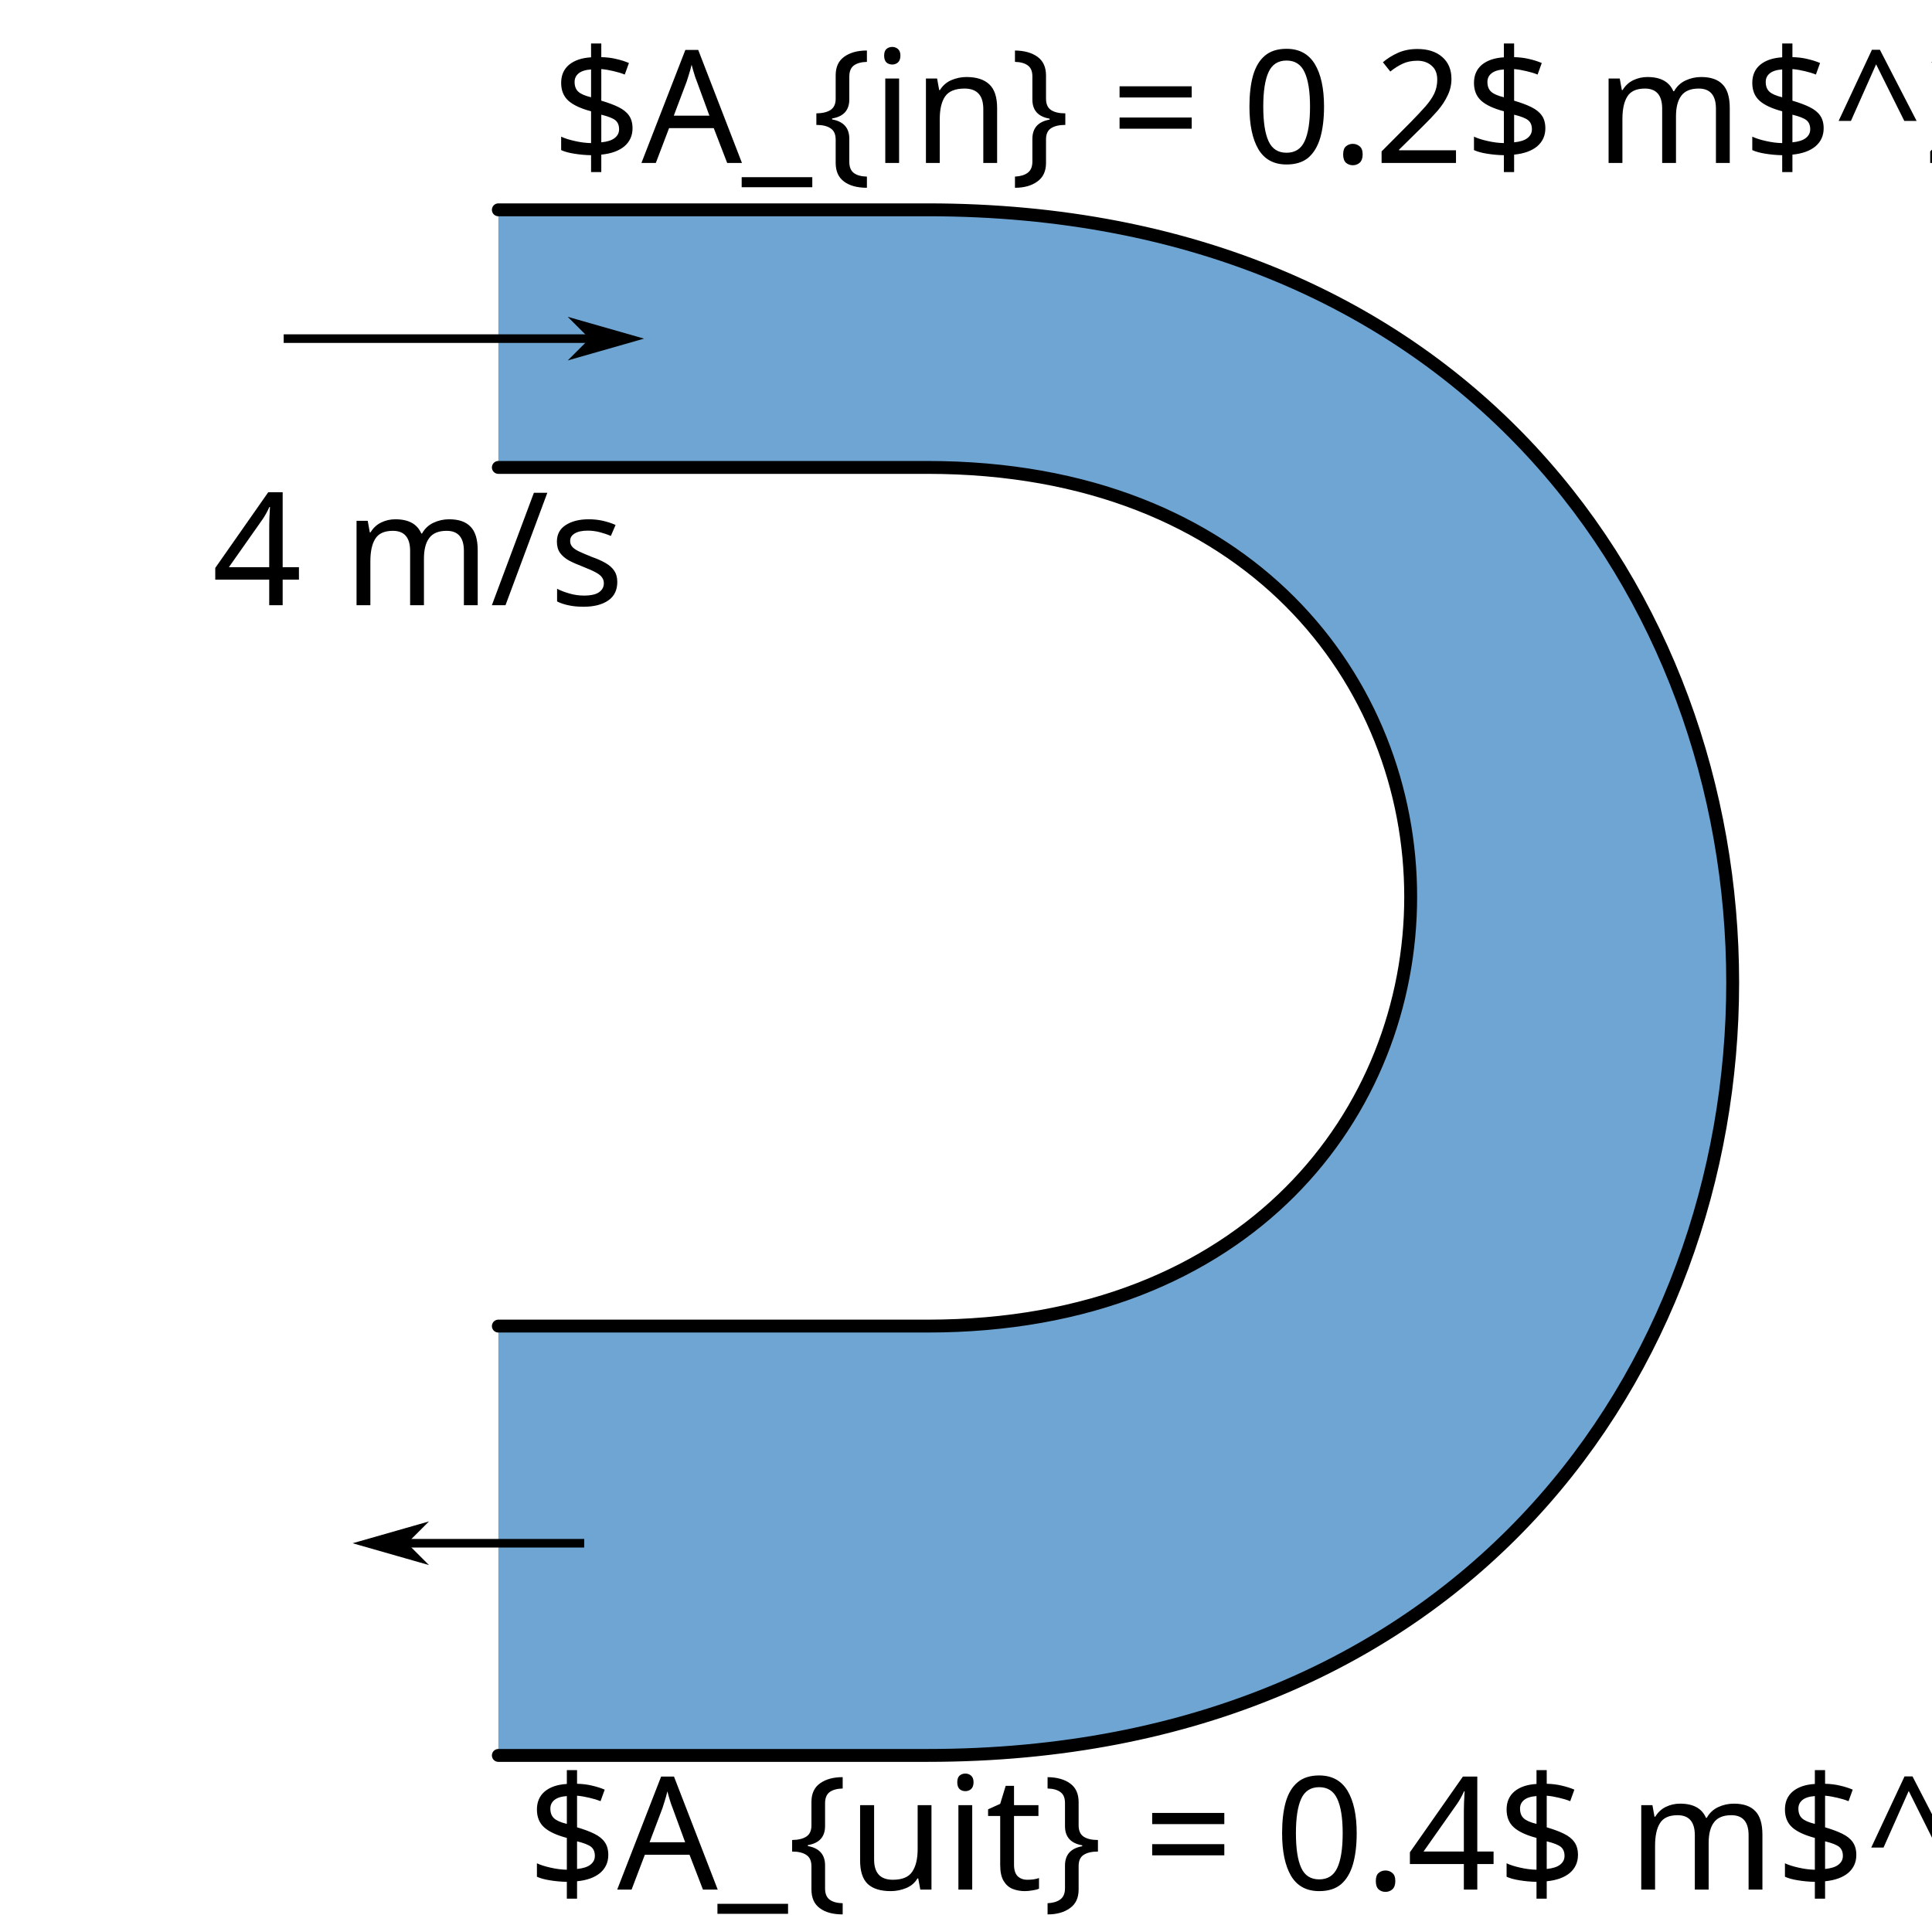
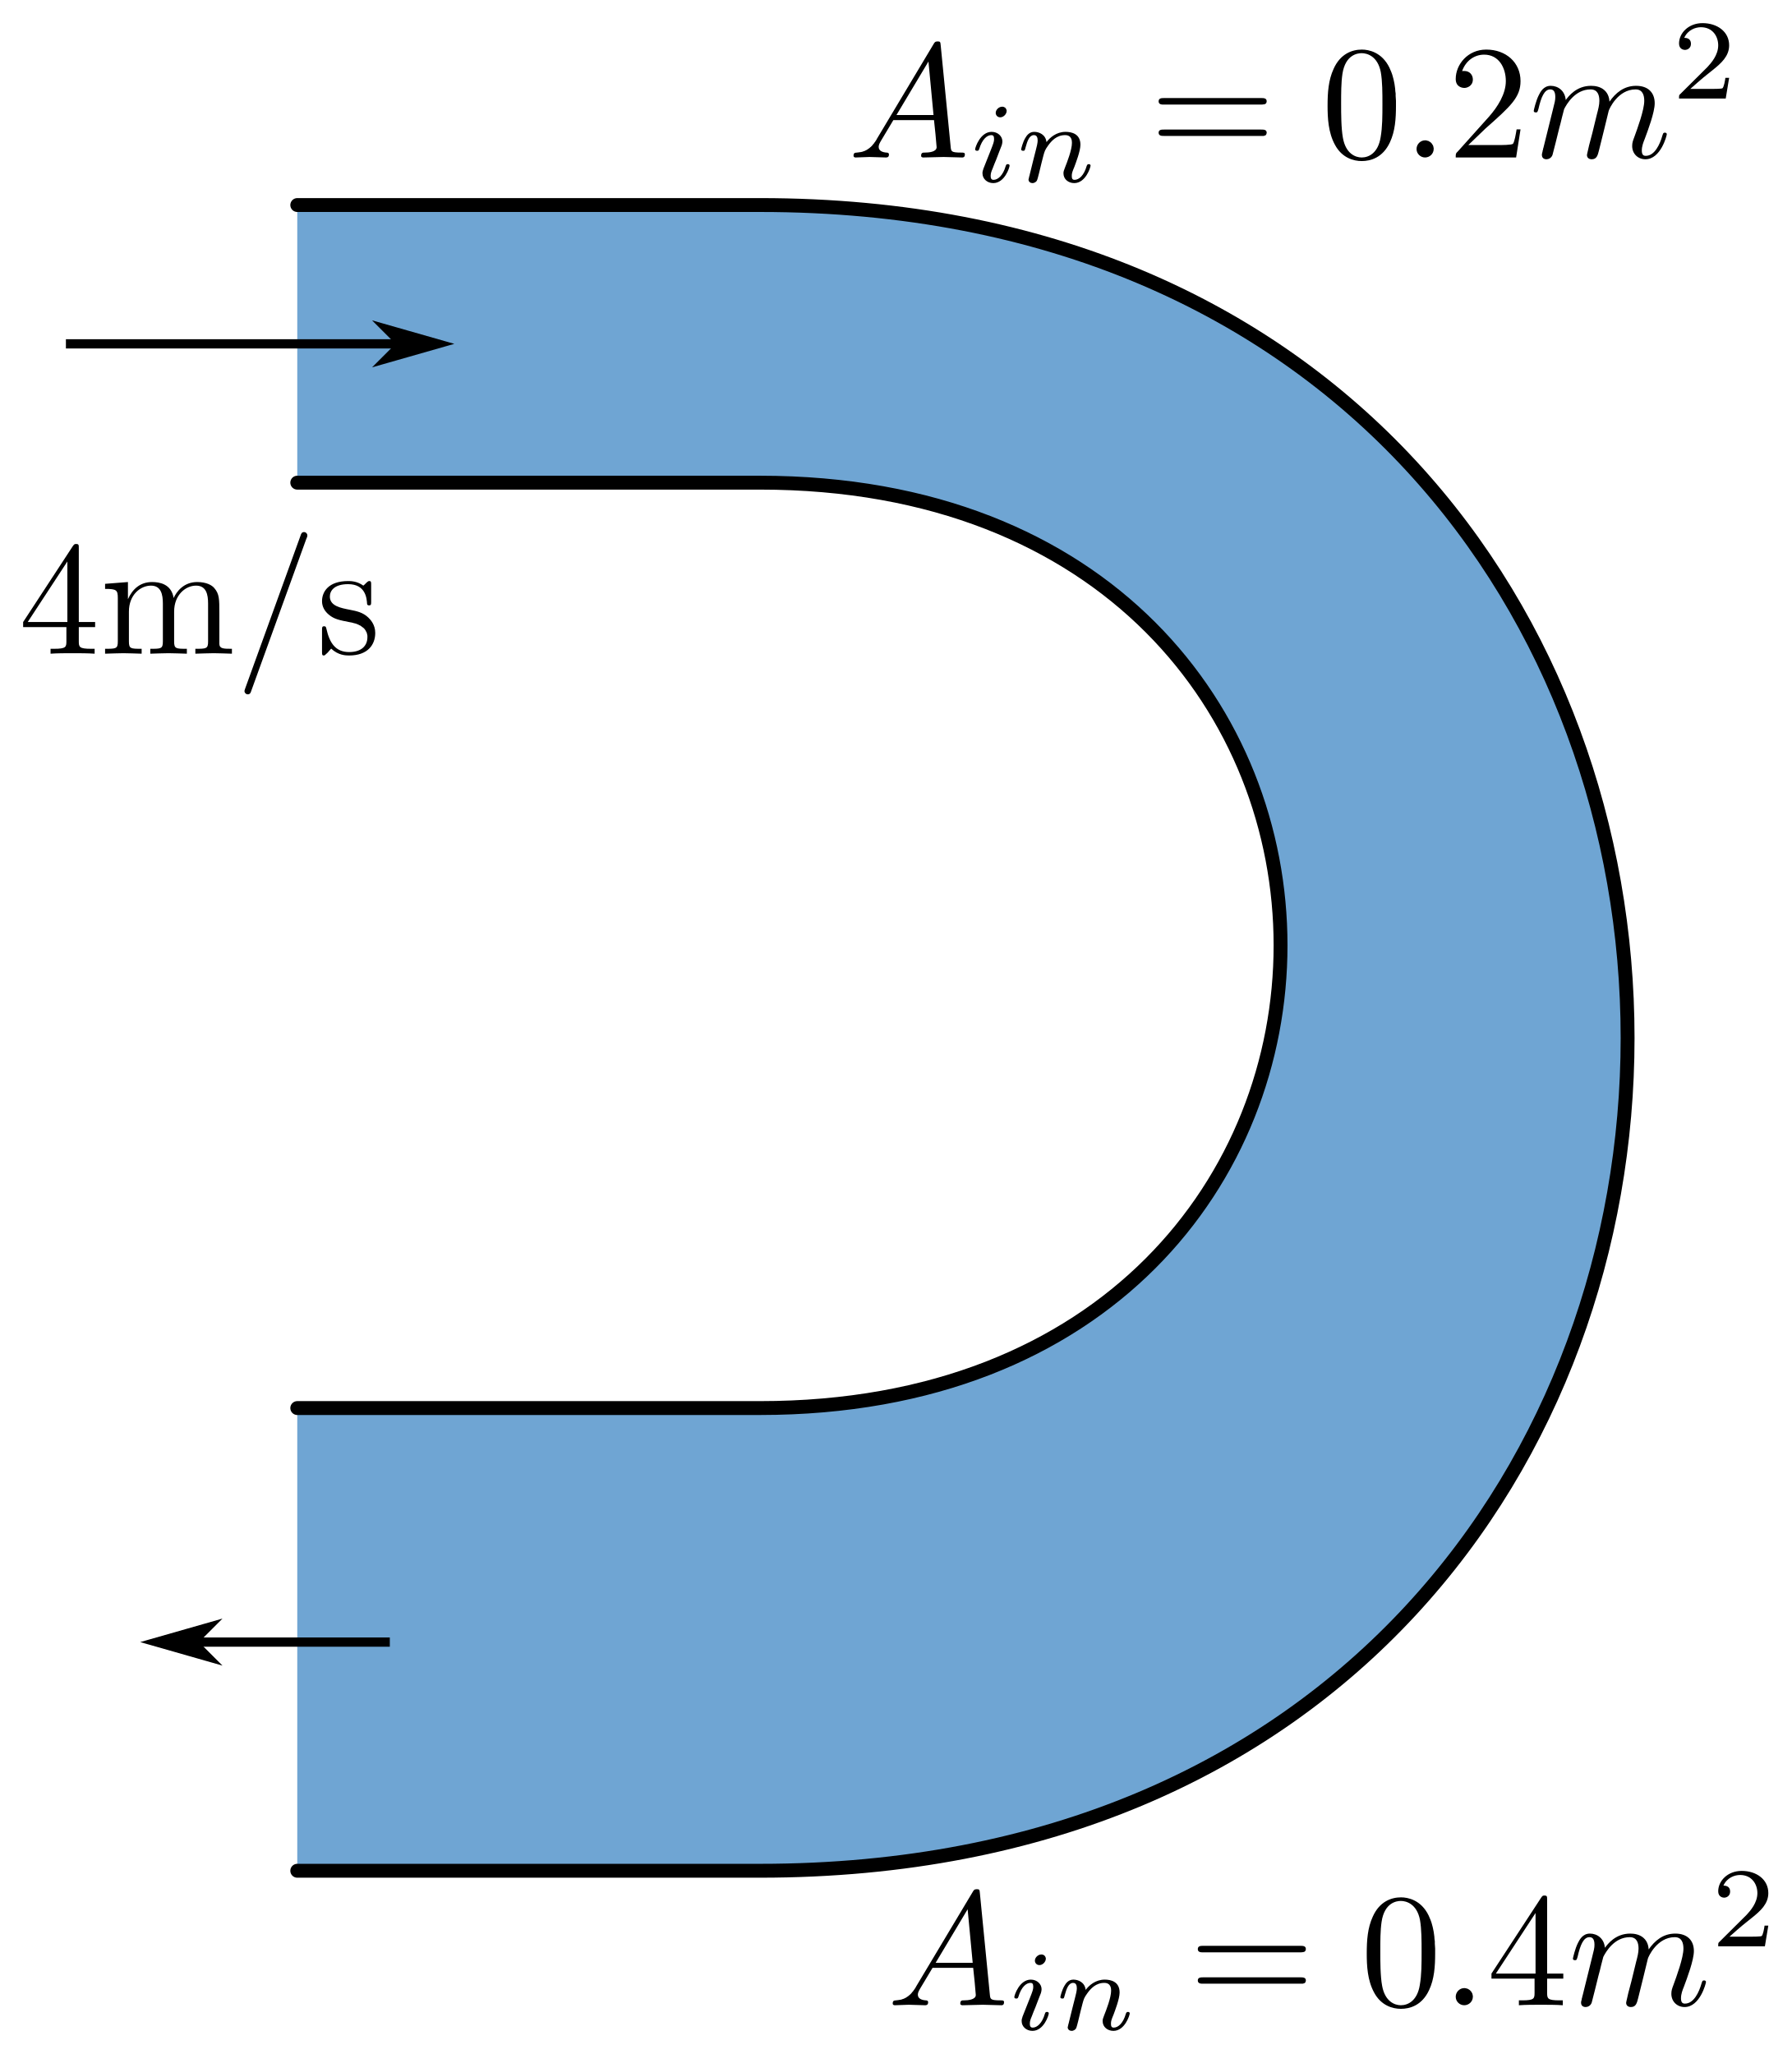
- <svg xmlns="http://www.w3.org/2000/svg" xmlns:xlink="http://www.w3.org/1999/xlink" version="1.1" id="svg3041" height="159.449" width="159.449">
+ <svg xmlns="http://www.w3.org/2000/svg" xmlns:ns2="http://www.iki.fi/pav/software/textext/" xmlns:xlink="http://www.w3.org/1999/xlink" version="1.1" id="svg3041" height="157.293" width="137.181">
  <defs id="defs3043">
-     <marker orient="auto" refY="0" refX="0" id="Arrow1Mend" style="overflow:visible">
-       <path id="path3779" d="M 0,0 5,-5 -12.5,0 5,5 0,0 z" style="fill-rule:evenodd;stroke:#000000;stroke-width:1pt;marker-start:none" transform="matrix(-0.4,0,0,-0.4,-4,0)" />
+     <marker style="overflow:visible" id="Arrow1Mend" refX="0" refY="0" orient="auto">
+       <path transform="matrix(-0.4,0,0,-0.4,-4,0)" style="fill-rule:evenodd;stroke:#000000;stroke-width:1pt;marker-start:none" d="M 0,0 5,-5 -12.5,0 5,5 0,0 z" id="path3779" />
    </marker>
-     <marker orient="auto" refY="0" refX="0" id="Arrow1Mstart" style="overflow:visible">
-       <path id="path3776" d="M 0,0 5,-5 -12.5,0 5,5 0,0 z" style="fill-rule:evenodd;stroke:#000000;stroke-width:1pt;marker-start:none" transform="matrix(0.4,0,0,0.4,4,0)" />
+     <marker style="overflow:visible" id="Arrow1Mstart" refX="0" refY="0" orient="auto">
+       <path transform="matrix(0.4,0,0,0.4,4,0)" style="fill-rule:evenodd;stroke:#000000;stroke-width:1pt;marker-start:none" d="M 0,0 5,-5 -12.5,0 5,5 0,0 z" id="path3776" />
    </marker>
    <linearGradient id="linearGradient7587">
-       <stop id="stop7595" offset="0" style="stop-color:#6da5d4;stop-opacity:1;" />
-       <stop style="stop-color:#cae7f9;stop-opacity:1;" offset="1" id="stop7591" />
+       <stop style="stop-color:#6da5d4;stop-opacity:1;" offset="0" id="stop7595" />
+       <stop id="stop7591" offset="1" style="stop-color:#cae7f9;stop-opacity:1;" />
    </linearGradient>
-     <linearGradient xlink:href="#linearGradient7587" id="linearGradient7599" gradientUnits="userSpaceOnUse" spreadMethod="pad" x1="134.139" y1="422.835" x2="134.139" y2="318.898" gradientTransform="matrix(0.875,0,0,1.874994,148.376,383.565)" />
-     <linearGradient xlink:href="#linearGradient7587" id="linearGradient8515" gradientUnits="userSpaceOnUse" gradientTransform="matrix(1.125,0,0,2.608695,-24.36023,128.7917)" spreadMethod="pad" x1="124.016" y1="347.244" x2="124.016" y2="265.748" />
-     <marker orient="auto" refY="0" refX="0" id="Arrow1Mstart-1" style="overflow:visible">
-       <path id="path3776-7" d="M 0,0 5,-5 -12.5,0 5,5 0,0 z" style="fill-rule:evenodd;stroke:#000000;stroke-width:1pt;marker-start:none" transform="matrix(0.4,0,0,0.4,4,0)" />
+     <linearGradient gradientTransform="matrix(0.875,0,0,1.874994,148.376,383.565)" y2="318.898" x2="134.139" y1="422.835" x1="134.139" spreadMethod="pad" gradientUnits="userSpaceOnUse" id="linearGradient7599" xlink:href="#linearGradient7587" />
+     <linearGradient y2="265.748" x2="124.016" y1="347.244" x1="124.016" spreadMethod="pad" gradientTransform="matrix(1.125,0,0,2.608695,-24.36023,128.7917)" gradientUnits="userSpaceOnUse" id="linearGradient8515" xlink:href="#linearGradient7587" />
+     <marker style="overflow:visible" id="Arrow1Mstart-1" refX="0" refY="0" orient="auto">
+       <path transform="matrix(0.4,0,0,0.4,4,0)" style="fill-rule:evenodd;stroke:#000000;stroke-width:1pt;marker-start:none" d="M 0,0 5,-5 -12.5,0 5,5 0,0 z" id="path3776-7" />
    </marker>
-     <linearGradient xlink:href="#linearGradient7587" id="linearGradient5567" gradientUnits="userSpaceOnUse" gradientTransform="matrix(1.125,0,0,1.086957,-47.56976,368.7976)" spreadMethod="pad" x1="124.016" y1="347.244" x2="124.016" y2="265.748" />
-     <linearGradient xlink:href="#linearGradient7587" id="linearGradient5575" x1="251.345" y1="947.731" x2="252.054" y2="947.731" gradientUnits="userSpaceOnUse" gradientTransform="translate(-23.33452,-215.6676)" />
-     <linearGradient xlink:href="#linearGradient7587" id="linearGradient5583" x1="248.363" y1="1029.371" x2="248.2" y2="926.371" gradientUnits="userSpaceOnUse" gradientTransform="translate(-23.33452,-215.6676)" />
-     <linearGradient xlink:href="#linearGradient7587" id="linearGradient5591" x1="318.979" y1="1025.763" x2="319.316" y2="909.013" gradientUnits="userSpaceOnUse" gradientTransform="translate(143.5427,-194.4544)" />
-     <marker style="overflow:visible" id="Arrow1Lend" refX="0" refY="0" orient="auto">
-       <path transform="matrix(-0.8,0,0,-0.8,-10,0)" style="fill-rule:evenodd;stroke:#000000;stroke-width:1pt;marker-start:none" d="M 0,0 5,-5 -12.5,0 5,5 0,0 z" id="path3773" />
+     <linearGradient y2="265.748" x2="124.016" y1="347.244" x1="124.016" spreadMethod="pad" gradientTransform="matrix(1.125,0,0,1.086957,-47.56976,368.7976)" gradientUnits="userSpaceOnUse" id="linearGradient5567" xlink:href="#linearGradient7587" />
+     <linearGradient gradientTransform="translate(-23.33452,-215.6676)" gradientUnits="userSpaceOnUse" y2="947.731" x2="252.054" y1="947.731" x1="251.345" id="linearGradient5575" xlink:href="#linearGradient7587" />
+     <linearGradient gradientTransform="translate(-23.33452,-215.6676)" gradientUnits="userSpaceOnUse" y2="926.371" x2="248.2" y1="1029.371" x1="248.363" id="linearGradient5583" xlink:href="#linearGradient7587" />
+     <linearGradient gradientTransform="translate(143.5427,-194.4544)" gradientUnits="userSpaceOnUse" y2="909.013" x2="319.316" y1="1025.763" x1="318.979" id="linearGradient5591" xlink:href="#linearGradient7587" />
+     <marker orient="auto" refY="0" refX="0" id="Arrow1Lend" style="overflow:visible">
+       <path id="path3773" d="M 0,0 5,-5 -12.5,0 5,5 0,0 z" style="fill-rule:evenodd;stroke:#000000;stroke-width:1pt;marker-start:none" transform="matrix(-0.8,0,0,-0.8,-10,0)" />
    </marker>
  </defs>
-   <g id="layer1" transform="translate(0,-892.9133)">
-     <path style="fill:#6fa5d3;fill-opacity:1;stroke:none" d="m 41.129,910.23 c 0,0 17.717,0 35.433,0 88.583,0 88.583,127.559 4e-6,127.559 -17.717,0 -35.433,0 -35.433,0 l 0,-35.433 c 0,0 17.717,0 35.433,0 53.15,0 53.15,-70.866 0,-70.866 -17.717,0 -35.433,0 -35.433,0 z" id="path5597" />
-     <path id="path6349" d="m 51.759,920.86 -28.346,0" style="fill:none;stroke:#000000;stroke-width:0.709;stroke-linecap:butt;stroke-linejoin:miter;stroke-miterlimit:4;stroke-opacity:1;stroke-dasharray:none;marker-start:url(#Arrow1Mstart);marker-end:none" />
-     <path id="path3036" d="m 41.129,910.23 c 0,0 17.717,0 35.433,0 88.583,0 88.583,127.559 4e-6,127.559 -17.717,0 -35.433,0 -35.433,0 m 0,-35.433 c 0,0 17.717,0 35.433,0 53.15,0 53.15,-70.866 0,-70.866 -17.717,0 -35.433,0 -35.433,0" style="fill:none;stroke:#000000;stroke-width:1.063;stroke-linecap:round;stroke-miterlimit:4;stroke-dasharray:none" />
-     <path style="fill:none;stroke:#000000;stroke-width:0.709;stroke-linecap:butt;stroke-linejoin:miter;stroke-miterlimit:4;stroke-opacity:1;stroke-dasharray:none;marker-start:url(#Arrow1Mstart);marker-end:none" d="m 30.499,1020.278 17.717,0" id="path3830" />
-     <text xml:space="preserve" style="font-size:13px;font-style:normal;font-variant:normal;font-weight:normal;font-stretch:normal;line-height:125%;letter-spacing:0px;word-spacing:0px;fill:#000000;fill-opacity:1;stroke:none;font-family:J;-inkscape-font-specification:J" x="45.5" y="906.362" id="text3035">
-       <tspan id="tspan3037" x="45.5" y="906.362">$A_{in} = 0.2$ m$^2$</tspan>
-     </text>
-     <text id="text3039" y="1048.862" x="43.5" style="font-size:13px;font-style:normal;font-variant:normal;font-weight:normal;font-stretch:normal;line-height:125%;letter-spacing:0px;word-spacing:0px;fill:#000000;fill-opacity:1;stroke:none;font-family:J;-inkscape-font-specification:J" xml:space="preserve">
-       <tspan y="1048.862" x="43.5" id="tspan3041">$A_{uit} = 0.4$ m$^2$</tspan>
-     </text>
-     <text xml:space="preserve" style="font-size:13px;font-style:normal;font-variant:normal;font-weight:normal;font-stretch:normal;line-height:125%;letter-spacing:0px;word-spacing:0px;fill:#000000;fill-opacity:1;stroke:none;font-family:J;-inkscape-font-specification:J" x="17.5" y="942.862" id="text3043">
-       <tspan id="tspan3045" x="17.5" y="942.862">4 m/s</tspan>
-     </text>
+   <g transform="translate(-18.36585,-894.5284)" id="layer1">
+     <path id="path5597" d="m 41.129,910.23 c 0,0 17.717,0 35.433,0 88.583,0 88.583,127.559 4e-6,127.559 -17.717,0 -35.433,0 -35.433,0 l 0,-35.433 c 0,0 17.717,0 35.433,0 53.15,0 53.15,-70.866 0,-70.866 -17.717,0 -35.433,0 -35.433,0 z" style="fill:#6fa5d3;fill-opacity:1;stroke:none" />
+     <path style="fill:none;stroke:#000000;stroke-width:0.709;stroke-linecap:butt;stroke-linejoin:miter;stroke-miterlimit:4;stroke-opacity:1;stroke-dasharray:none;marker-start:url(#Arrow1Mstart);marker-end:none" d="m 51.759,920.86 -28.346,0" id="path6349" />
+     <path style="fill:none;stroke:#000000;stroke-width:1.063;stroke-linecap:round;stroke-miterlimit:4;stroke-dasharray:none" d="m 41.129,910.23 c 0,0 17.717,0 35.433,0 88.583,0 88.583,127.559 4e-6,127.559 -17.717,0 -35.433,0 -35.433,0 m 0,-35.433 c 0,0 17.717,0 35.433,0 53.15,0 53.15,-70.866 0,-70.866 -17.717,0 -35.433,0 -35.433,0" id="path3036" />
+     <path id="path3830" d="m 30.499,1020.278 17.717,0" style="fill:none;stroke:#000000;stroke-width:0.709;stroke-linecap:butt;stroke-linejoin:miter;stroke-miterlimit:4;stroke-opacity:1;stroke-dasharray:none;marker-start:url(#Arrow1Mstart);marker-end:none" />
+     <g ns2:preamble="" ns2:text="$A_{in} = 0.2m^2$" word-spacing="normal" letter-spacing="normal" font-size-adjust="none" font-stretch="normal" font-weight="normal" font-variant="normal" font-style="normal" stroke-miterlimit="10.433" xml:space="preserve" transform="matrix(1.25,0,0,-1.25,-196,1790.5)" id="content" style="font-style:normal;font-variant:normal;font-weight:normal;font-stretch:normal;letter-spacing:normal;word-spacing:normal;text-anchor:start;fill:none;stroke:#000000;stroke-linecap:butt;stroke-linejoin:miter;stroke-miterlimit:10.433;stroke-opacity:1;stroke-dasharray:none;stroke-dashoffset:0">
+       <path id="path3045" d="m 225.21,708.27 -0.03,-0.06 -0.04,-0.06 -0.04,-0.06 -0.04,-0.05 -0.03,-0.05 -0.04,-0.04 -0.04,-0.05 -0.03,-0.04 -0.04,-0.04 -0.04,-0.04 -0.04,-0.03 -0.03,-0.03 -0.04,-0.03 -0.04,-0.03 -0.04,-0.02 -0.03,-0.03 -0.04,-0.02 -0.04,-0.02 -0.04,-0.02 -0.04,-0.02 -0.03,-0.01 -0.04,-0.01 -0.04,-0.02 -0.04,-0.01 -0.04,-0.01 -0.04,-0.01 -0.04,0 -0.04,-0.01 -0.08,-0.01 -0.08,-0.01 c -0.12,-0.01 -0.21,-0.01 -0.21,-0.2 0,-0.06 0.05,-0.1 0.13,-0.1 0.27,0 0.58,0.03 0.85,0.03 0.33,0 0.68,-0.03 1,-0.03 0.06,0 0.19,0 0.19,0.18 0,0.11 -0.09,0.12 -0.16,0.12 -0.23,0.02 -0.47,0.1 -0.47,0.35 0,0.12 0.06,0.23 0.14,0.37 l 0.76,1.27 h 2.49 l -0.03,0.31 h -2.27 l 1.96,3.28 0.31,-3.28 0.03,-0.31 c 0.03,-0.21 0.16,-1.56 0.16,-1.66 0,-0.3 -0.51,-0.33 -0.71,-0.33 -0.14,0 -0.24,0 -0.24,-0.2 0,-0.1 0.12,-0.1 0.14,-0.1 0.41,0 0.83,0.03 1.24,0.03 0.25,0 0.88,-0.03 1.13,-0.03 0.06,0 0.17,0 0.17,0.19 0,0.11 -0.09,0.11 -0.22,0.11 -0.62,0 -0.62,0.07 -0.65,0.36 l -0.61,6.21 c -0.02,0.2 -0.02,0.24 -0.19,0.24 -0.16,0 -0.19,-0.07 -0.25,-0.17 z" style="fill:#000000;stroke-width:0" />
+       <path id="path3047" d="m 233.16,709.98 0,0.01 0,0.01 0,0.01 0,0.01 -0.01,0.01 0,0.01 0,0.01 -0.01,0.02 0,0.01 -0.01,0.01 0,0.01 -0.01,0.01 0,0.01 -0.01,0.01 -0.01,0.01 -0.01,0.01 0,0.01 -0.01,0.01 -0.01,0.01 -0.01,0.01 -0.02,0 -0.01,0.01 -0.01,0.01 -0.01,0.01 -0.02,0 -0.01,0.01 -0.01,0 -0.02,0 -0.02,0.01 -0.01,0 -0.02,0 -0.02,0 c -0.19,0 -0.39,-0.18 -0.39,-0.38 0,-0.12 0.09,-0.27 0.28,-0.27 0.2,0 0.39,0.2 0.39,0.39 z" style="fill:#000000;stroke-width:0" />
+       <path id="path3049" d="m 231.74,706.45 -0.01,-0.02 0,-0.02 -0.01,-0.03 -0.01,-0.02 0,-0.02 -0.01,-0.01 0,-0.02 -0.01,-0.02 0,-0.02 0,-0.02 -0.01,-0.01 0,-0.01 0,-0.01 0,-0.01 0,-0.01 0,-0.02 0,-0.01 0,-0.01 0,-0.01 c 0,-0.32 0.28,-0.59 0.66,-0.59 0.7,0 1,0.96 1,1.07 0,0.09 -0.09,0.09 -0.11,0.09 -0.1,0 -0.1,-0.05 -0.13,-0.12 -0.16,-0.56 -0.47,-0.84 -0.74,-0.84 -0.14,0 -0.18,0.09 -0.18,0.24 0,0.16 0.05,0.29 0.12,0.45 0.07,0.18 0.14,0.37 0.22,0.55 0.06,0.17 0.31,0.8 0.34,0.88 0.02,0.07 0.04,0.16 0.04,0.23 0,0.32 -0.28,0.59 -0.66,0.59 -0.69,0 -1.01,-0.95 -1.01,-1.07 0,-0.09 0.1,-0.09 0.12,-0.09 0.1,0 0.1,0.04 0.13,0.11 0.18,0.6 0.48,0.85 0.74,0.85 0.11,0 0.17,-0.05 0.17,-0.24 0,-0.16 -0.04,-0.27 -0.21,-0.7 z" style="fill:#000000;stroke-width:0" />
+       <path id="path3051" d="m 234.57,706.07 0,-0.01 0,-0.01 -0.01,-0.01 0,-0.01 0,-0.01 0,-0.01 -0.01,-0.01 0,-0.01 -0.01,-0.02 0,-0.03 -0.01,-0.02 0,-0.02 -0.01,-0.01 0,-0.01 0,-0.01 0,-0.01 0,-0.01 -0.01,-0.01 0,-0.01 0,-0.01 0,0 0,-0.01 0,-0.01 -0.01,0 0,-0.01 0,0 0,0 0,0 0,0 0,-0.01 c 0,-0.15 0.13,-0.22 0.24,-0.22 0.13,0 0.24,0.09 0.27,0.15 0.04,0.07 0.09,0.29 0.13,0.44 0.03,0.13 0.11,0.45 0.15,0.62 0.04,0.15 0.08,0.31 0.12,0.47 0.08,0.28 0.09,0.34 0.29,0.62 0.2,0.28 0.52,0.64 1.04,0.64 0.41,0 0.42,-0.35 0.42,-0.48 0,-0.42 -0.3,-1.19 -0.42,-1.49 -0.07,-0.19 -0.1,-0.25 -0.1,-0.37 0,-0.37 0.31,-0.6 0.66,-0.6 0.7,0 1,0.96 1,1.07 0,0.09 -0.09,0.09 -0.11,0.09 -0.09,0 -0.1,-0.05 -0.13,-0.12 -0.16,-0.56 -0.46,-0.84 -0.74,-0.84 -0.14,0 -0.17,0.09 -0.17,0.24 0,0.16 0.03,0.25 0.16,0.56 0.08,0.22 0.37,0.96 0.37,1.35 0,0.67 -0.54,0.79 -0.91,0.79 -0.57,0 -0.97,-0.36 -1.17,-0.63 -0.05,0.47 -0.46,0.63 -0.75,0.63 -0.3,0 -0.46,-0.22 -0.55,-0.38 -0.15,-0.25 -0.25,-0.65 -0.25,-0.69 0,-0.09 0.1,-0.09 0.12,-0.09 0.1,0 0.1,0.02 0.15,0.21 0.11,0.41 0.24,0.75 0.51,0.75 0.18,0 0.23,-0.15 0.23,-0.34 0,-0.13 -0.06,-0.39 -0.11,-0.57 -0.05,-0.19 -0.12,-0.48 -0.16,-0.63 z" style="fill:#000000;stroke-width:0" />
+       <path id="path3053" d="m 248.75,710.37 0.03,0 0.03,0 0.02,0 0.02,0.01 0.01,0 0.02,0 0.01,0 0.02,0 0.01,0 0.01,0.01 0.02,0 0.01,0 0.01,0.01 0.02,0 0.01,0.01 0.01,0 0.01,0.01 0.01,0.01 0.01,0.01 0.01,0.01 0,0.01 0.01,0 0,0.01 0,0 0.01,0.01 0,0.01 0,0 0.01,0.01 0,0.01 0,0 0,0.01 0,0.01 0,0.01 0,0.01 0.01,0 0,0.01 0,0.01 c 0,0.2 -0.19,0.2 -0.33,0.2 h -5.96 c -0.14,0 -0.33,0 -0.33,-0.2 0,-0.2 0.19,-0.2 0.34,-0.2 z" style="fill:#000000;stroke-width:0" />
+       <path id="path3055" d="m 248.76,708.45 0.01,0 0.01,0 0.03,0 0.03,0 0.01,0 0.02,0 0.01,0 0.02,0 0.01,0 0.01,0.01 0.02,0 0.01,0 0.01,0.01 0.01,0 0.02,0.01 0.01,0 0.01,0.01 0.01,0 0.01,0.01 0.01,0.01 0.01,0.01 0,0 0,0.01 0.01,0.01 0,0 0,0.01 0.01,0 0,0.01 0,0.01 0.01,0 0,0.01 0,0.01 0,0 0,0.01 0,0.01 0,0.01 0.01,0.01 0,0.01 0,0.01 c 0,0.19 -0.19,0.19 -0.34,0.19 h -5.94 c -0.15,0 -0.34,0 -0.34,-0.19 0,-0.2 0.19,-0.2 0.33,-0.2 z" style="fill:#000000;stroke-width:0" />
+       <path id="path3057" d="m 257.01,710.3 0,0.15 0,0.15 -0.01,0.15 -0.01,0.15 0,0.15 -0.02,0.14 -0.01,0.15 -0.02,0.15 -0.02,0.14 -0.03,0.15 -0.03,0.14 -0.04,0.15 -0.04,0.14 -0.05,0.14 -0.06,0.14 -0.03,0.07 -0.03,0.07 c -0.46,0.95 -1.27,1.11 -1.69,1.11 -0.6,0 -1.32,-0.26 -1.73,-1.18 -0.32,-0.69 -0.37,-1.46 -0.37,-2.26 0,-0.74 0.04,-1.64 0.45,-2.39 0.43,-0.81 1.15,-1 1.64,-1 v 0.22 c -0.39,0 -0.98,0.24 -1.15,1.2 -0.11,0.59 -0.11,1.51 -0.11,2.09 0,0.64 0,1.29 0.08,1.83 0.18,1.18 0.93,1.27 1.18,1.27 0.33,0 0.98,-0.18 1.17,-1.16 0.1,-0.56 0.1,-1.31 0.1,-1.94 0,-0.74 0,-1.42 -0.11,-2.05 -0.15,-0.95 -0.71,-1.24 -1.16,-1.24 h 0 v -0.22 c 0.54,0 1.29,0.2 1.73,1.15 0.32,0.68 0.37,1.46 0.37,2.24 z" style="fill:#000000;stroke-width:0" />
+       <path id="path3059" d="m 259.32,707.65 0,0.03 0,0.02 -0.01,0.03 0,0.03 -0.01,0.02 0,0.03 -0.01,0.02 -0.01,0.03 -0.01,0.02 -0.01,0.02 -0.02,0.02 -0.01,0.02 -0.01,0.03 -0.02,0.02 -0.02,0.01 -0.01,0.02 -0.02,0.02 -0.02,0.02 -0.02,0.01 -0.02,0.02 -0.02,0.01 -0.03,0.01 -0.02,0.02 -0.02,0.01 -0.03,0.01 -0.02,0 -0.03,0.01 -0.02,0.01 -0.03,0 -0.02,0.01 -0.03,0 -0.03,0 c -0.28,0 -0.52,-0.24 -0.52,-0.53 0,-0.29 0.24,-0.52 0.52,-0.52 0.29,0 0.53,0.23 0.53,0.52 z" style="fill:#000000;stroke-width:0" />
+       <path id="path3061" d="m 261.44,707.89 1.06,1.02 c 1.55,1.37 2.14,1.91 2.14,2.9 0,1.14 -0.89,1.93 -2.1,1.93 -1.13,0 -1.87,-0.91 -1.87,-1.8 0,-0.55 0.5,-0.55 0.53,-0.55 0.17,0 0.52,0.12 0.52,0.52 0,0.26 -0.18,0.52 -0.53,0.52 -0.08,0 -0.1,0 -0.13,-0.01 0.23,0.65 0.77,1.01 1.35,1.01 0.9,0 1.33,-0.8 1.33,-1.62 0,-0.79 -0.5,-1.58 -1.04,-2.19 l -1.91,-2.13 c -0.12,-0.11 -0.12,-0.13 -0.12,-0.36 h 3.7 l 0.27,1.72 h -0.24 c -0.05,-0.3 -0.12,-0.73 -0.22,-0.88 -0.07,-0.08 -0.73,-0.08 -0.95,-0.08 z" style="fill:#000000;stroke-width:0" />
+       <path id="path3063" d="m 266.04,707.71 -0.01,-0.01 0,-0.02 0,-0.01 -0.01,-0.02 0,-0.03 -0.01,-0.03 -0.01,-0.03 -0.01,-0.04 0,-0.03 -0.01,-0.03 0,-0.01 -0.01,-0.02 0,-0.01 0,-0.02 -0.01,-0.01 0,-0.01 0,-0.02 -0.01,-0.01 0,-0.01 0,-0.01 0,-0.01 0,-0.01 0,-0.01 0,0 0,-0.01 0,-0.01 c 0,-0.18 0.13,-0.26 0.28,-0.26 0.12,0 0.3,0.07 0.37,0.27 0.01,0.02 0.13,0.49 0.19,0.74 l 0.22,0.89 c 0.06,0.22 0.12,0.44 0.17,0.67 0.04,0.17 0.12,0.46 0.13,0.5 0.15,0.3 0.67,1.21 1.62,1.21 0.45,0 0.54,-0.37 0.54,-0.7 0,-0.25 -0.07,-0.52 -0.15,-0.82 l -0.28,-1.15 -0.2,-0.76 c -0.04,-0.2 -0.13,-0.54 -0.13,-0.59 0,-0.18 0.14,-0.26 0.29,-0.26 0.31,0 0.37,0.24 0.45,0.56 0.14,0.56 0.5,2.01 0.59,2.4 0.03,0.12 0.56,1.32 1.65,1.32 0.42,0 0.53,-0.34 0.53,-0.7 0,-0.56 -0.42,-1.7 -0.61,-2.22 -0.09,-0.24 -0.13,-0.35 -0.13,-0.55 0,-0.47 0.35,-0.81 0.81,-0.81 0.94,0 1.31,1.45 1.31,1.53 0,0.1 -0.09,0.1 -0.12,0.1 -0.1,0 -0.1,-0.04 -0.15,-0.18 -0.15,-0.53 -0.47,-1.24 -1.02,-1.24 -0.17,0 -0.24,0.1 -0.24,0.33 0,0.25 0.09,0.49 0.18,0.71 0.19,0.51 0.61,1.62 0.61,2.18 0,0.65 -0.4,1.07 -1.14,1.07 -0.75,0 -1.26,-0.44 -1.63,-0.97 -0.01,0.13 -0.04,0.47 -0.32,0.71 -0.24,0.21 -0.56,0.26 -0.81,0.26 -0.9,0 -1.38,-0.64 -1.55,-0.87 -0.05,0.57 -0.47,0.87 -0.92,0.87 -0.45,0 -0.64,-0.39 -0.73,-0.57 -0.18,-0.35 -0.31,-0.93 -0.31,-0.96 0,-0.1 0.1,-0.1 0.12,-0.1 0.1,0 0.11,0.01 0.17,0.22 0.16,0.71 0.36,1.19 0.72,1.19 0.16,0 0.31,-0.08 0.31,-0.46 0,-0.21 -0.03,-0.32 -0.16,-0.83 z" style="fill:#000000;stroke-width:0" />
+       <path id="path3065" d="m 277.42,712.01 h -0.23 c -0.02,-0.16 -0.09,-0.57 -0.18,-0.64 -0.06,-0.04 -0.6,-0.04 -0.69,-0.04 h -1.28 c 0.73,0.65 0.97,0.84 1.39,1.17 0.51,0.41 0.99,0.84 0.99,1.5 0,0.84 -0.73,1.36 -1.63,1.36 -0.86,0 -1.44,-0.61 -1.44,-1.25 0,-0.35 0.29,-0.39 0.36,-0.39 0.17,0 0.37,0.12 0.37,0.37 0,0.13 -0.04,0.37 -0.41,0.37 0.22,0.49 0.69,0.65 1.02,0.65 0.7,0 1.06,-0.54 1.06,-1.11 0,-0.6 -0.43,-1.08 -0.66,-1.33 l -1.67,-1.66 c -0.07,-0.06 -0.07,-0.08 -0.07,-0.27 h 2.86 z" style="fill:#000000;stroke-width:0" />
+     </g>
+     <g id="g3179" transform="matrix(1.25,0,0,-1.25,-193,1932)" xml:space="preserve" stroke-miterlimit="10.433" font-style="normal" font-variant="normal" font-weight="normal" font-stretch="normal" font-size-adjust="none" letter-spacing="normal" word-spacing="normal" ns2:text="$A_{in} = 0.4m^2$" ns2:preamble="" style="font-style:normal;font-variant:normal;font-weight:normal;font-stretch:normal;letter-spacing:normal;word-spacing:normal;text-anchor:start;fill:none;stroke:#000000;stroke-linecap:butt;stroke-linejoin:miter;stroke-miterlimit:10.433;stroke-opacity:1;stroke-dasharray:none;stroke-dashoffset:0">
+       <path style="fill:#000000;stroke-width:0" d="m 225.21,708.27 -0.03,-0.06 -0.04,-0.06 -0.04,-0.06 -0.04,-0.05 -0.03,-0.05 -0.04,-0.04 -0.04,-0.05 -0.03,-0.04 -0.04,-0.04 -0.04,-0.04 -0.04,-0.03 -0.03,-0.03 -0.04,-0.03 -0.04,-0.03 -0.04,-0.02 -0.03,-0.03 -0.04,-0.02 -0.04,-0.02 -0.04,-0.02 -0.04,-0.02 -0.03,-0.01 -0.04,-0.01 -0.04,-0.02 -0.04,-0.01 -0.04,-0.01 -0.04,-0.01 -0.04,0 -0.04,-0.01 -0.08,-0.01 -0.08,-0.01 c -0.12,-0.01 -0.21,-0.01 -0.21,-0.2 0,-0.06 0.05,-0.1 0.13,-0.1 0.27,0 0.58,0.03 0.85,0.03 0.33,0 0.68,-0.03 1,-0.03 0.06,0 0.19,0 0.19,0.18 0,0.11 -0.09,0.12 -0.16,0.12 -0.23,0.02 -0.47,0.1 -0.47,0.35 0,0.12 0.06,0.23 0.14,0.37 l 0.76,1.27 h 2.49 l -0.03,0.31 h -2.27 l 1.96,3.28 0.31,-3.28 0.03,-0.31 c 0.03,-0.21 0.16,-1.56 0.16,-1.66 0,-0.3 -0.51,-0.33 -0.71,-0.33 -0.14,0 -0.24,0 -0.24,-0.2 0,-0.1 0.12,-0.1 0.14,-0.1 0.41,0 0.83,0.03 1.24,0.03 0.25,0 0.88,-0.03 1.13,-0.03 0.06,0 0.17,0 0.17,0.19 0,0.11 -0.09,0.11 -0.22,0.11 -0.62,0 -0.62,0.07 -0.65,0.36 l -0.61,6.21 c -0.02,0.2 -0.02,0.24 -0.19,0.24 -0.16,0 -0.19,-0.07 -0.25,-0.17 z" id="path3181" />
+       <path style="fill:#000000;stroke-width:0" d="m 233.16,709.98 0,0.01 0,0.01 0,0.01 0,0.01 -0.01,0.01 0,0.01 0,0.01 -0.01,0.02 0,0.01 -0.01,0.01 0,0.01 -0.01,0.01 0,0.01 -0.01,0.01 -0.01,0.01 -0.01,0.01 0,0.01 -0.01,0.01 -0.01,0.01 -0.01,0.01 -0.02,0 -0.01,0.01 -0.01,0.01 -0.01,0.01 -0.02,0 -0.01,0.01 -0.01,0 -0.02,0 -0.02,0.01 -0.01,0 -0.02,0 -0.02,0 c -0.19,0 -0.39,-0.18 -0.39,-0.38 0,-0.12 0.09,-0.27 0.28,-0.27 0.2,0 0.39,0.2 0.39,0.39 z" id="path3183" />
+       <path style="fill:#000000;stroke-width:0" d="m 231.74,706.45 -0.01,-0.02 0,-0.02 -0.01,-0.03 -0.01,-0.02 0,-0.02 -0.01,-0.01 0,-0.02 -0.01,-0.02 0,-0.02 0,-0.02 -0.01,-0.01 0,-0.01 0,-0.01 0,-0.01 0,-0.01 0,-0.02 0,-0.01 0,-0.01 0,-0.01 c 0,-0.32 0.28,-0.59 0.66,-0.59 0.7,0 1,0.96 1,1.07 0,0.09 -0.09,0.09 -0.11,0.09 -0.1,0 -0.1,-0.05 -0.13,-0.12 -0.16,-0.56 -0.47,-0.84 -0.74,-0.84 -0.14,0 -0.18,0.09 -0.18,0.24 0,0.16 0.05,0.29 0.12,0.45 0.07,0.18 0.14,0.37 0.22,0.55 0.06,0.17 0.31,0.8 0.34,0.88 0.02,0.07 0.04,0.16 0.04,0.23 0,0.32 -0.28,0.59 -0.66,0.59 -0.69,0 -1.01,-0.95 -1.01,-1.07 0,-0.09 0.1,-0.09 0.12,-0.09 0.1,0 0.1,0.04 0.13,0.11 0.18,0.6 0.48,0.85 0.74,0.85 0.11,0 0.17,-0.05 0.17,-0.24 0,-0.16 -0.04,-0.27 -0.21,-0.7 z" id="path3185" />
+       <path style="fill:#000000;stroke-width:0" d="m 234.57,706.07 0,-0.01 0,-0.01 -0.01,-0.01 0,-0.01 0,-0.01 0,-0.01 -0.01,-0.01 0,-0.01 -0.01,-0.02 0,-0.03 -0.01,-0.02 0,-0.02 -0.01,-0.01 0,-0.01 0,-0.01 0,-0.01 0,-0.01 -0.01,-0.01 0,-0.01 0,-0.01 0,0 0,-0.01 0,-0.01 -0.01,0 0,-0.01 0,0 0,0 0,0 0,0 0,-0.01 c 0,-0.15 0.13,-0.22 0.24,-0.22 0.13,0 0.24,0.09 0.27,0.15 0.04,0.07 0.09,0.29 0.13,0.44 0.03,0.13 0.11,0.45 0.15,0.62 0.04,0.15 0.08,0.31 0.12,0.47 0.08,0.28 0.09,0.34 0.29,0.62 0.2,0.28 0.52,0.64 1.04,0.64 0.41,0 0.42,-0.35 0.42,-0.48 0,-0.42 -0.3,-1.19 -0.42,-1.49 -0.07,-0.19 -0.1,-0.25 -0.1,-0.37 0,-0.37 0.31,-0.6 0.66,-0.6 0.7,0 1,0.96 1,1.07 0,0.09 -0.09,0.09 -0.11,0.09 -0.09,0 -0.1,-0.05 -0.13,-0.12 -0.16,-0.56 -0.46,-0.84 -0.74,-0.84 -0.14,0 -0.17,0.09 -0.17,0.24 0,0.16 0.03,0.25 0.16,0.56 0.08,0.22 0.37,0.96 0.37,1.35 0,0.67 -0.54,0.79 -0.91,0.79 -0.57,0 -0.97,-0.36 -1.17,-0.63 -0.05,0.47 -0.46,0.63 -0.75,0.63 -0.3,0 -0.46,-0.22 -0.55,-0.38 -0.15,-0.25 -0.25,-0.65 -0.25,-0.69 0,-0.09 0.1,-0.09 0.12,-0.09 0.1,0 0.1,0.02 0.15,0.21 0.11,0.41 0.24,0.75 0.51,0.75 0.18,0 0.23,-0.15 0.23,-0.34 0,-0.13 -0.06,-0.39 -0.11,-0.57 -0.05,-0.19 -0.12,-0.48 -0.16,-0.63 z" id="path3187" />
+       <path style="fill:#000000;stroke-width:0" d="m 248.75,710.37 0.03,0 0.03,0 0.02,0 0.02,0.01 0.01,0 0.02,0 0.01,0 0.02,0 0.01,0 0.01,0.01 0.02,0 0.01,0 0.01,0.01 0.02,0 0.01,0.01 0.01,0 0.01,0.01 0.01,0.01 0.01,0.01 0.01,0.01 0,0.01 0.01,0 0,0.01 0,0 0.01,0.01 0,0.01 0,0 0.01,0.01 0,0.01 0,0 0,0.01 0,0.01 0,0.01 0,0.01 0.01,0 0,0.01 0,0.01 c 0,0.2 -0.19,0.2 -0.33,0.2 h -5.96 c -0.14,0 -0.33,0 -0.33,-0.2 0,-0.2 0.19,-0.2 0.34,-0.2 z" id="path3189" />
+       <path style="fill:#000000;stroke-width:0" d="m 248.76,708.45 0.01,0 0.01,0 0.03,0 0.03,0 0.01,0 0.02,0 0.01,0 0.02,0 0.01,0 0.01,0.01 0.02,0 0.01,0 0.01,0.01 0.01,0 0.02,0.01 0.01,0 0.01,0.01 0.01,0 0.01,0.01 0.01,0.01 0.01,0.01 0,0 0,0.01 0.01,0.01 0,0 0,0.01 0.01,0 0,0.01 0,0.01 0.01,0 0,0.01 0,0.01 0,0 0,0.01 0,0.01 0,0.01 0.01,0.01 0,0.01 0,0.01 c 0,0.19 -0.19,0.19 -0.34,0.19 h -5.94 c -0.15,0 -0.34,0 -0.34,-0.19 0,-0.2 0.19,-0.2 0.33,-0.2 z" id="path3191" />
+       <path style="fill:#000000;stroke-width:0" d="m 257.01,710.3 0,0.15 0,0.15 -0.01,0.15 -0.01,0.15 0,0.15 -0.02,0.14 -0.01,0.15 -0.02,0.15 -0.02,0.14 -0.03,0.15 -0.03,0.14 -0.04,0.15 -0.04,0.14 -0.05,0.14 -0.06,0.14 -0.03,0.07 -0.03,0.07 c -0.46,0.95 -1.27,1.11 -1.69,1.11 -0.6,0 -1.32,-0.26 -1.73,-1.18 -0.32,-0.69 -0.37,-1.46 -0.37,-2.26 0,-0.74 0.04,-1.64 0.45,-2.39 0.43,-0.81 1.15,-1 1.64,-1 v 0.22 c -0.39,0 -0.98,0.24 -1.15,1.2 -0.11,0.59 -0.11,1.51 -0.11,2.09 0,0.64 0,1.29 0.08,1.83 0.18,1.18 0.93,1.27 1.18,1.27 0.33,0 0.98,-0.18 1.17,-1.16 0.1,-0.56 0.1,-1.31 0.1,-1.94 0,-0.74 0,-1.42 -0.11,-2.05 -0.15,-0.95 -0.71,-1.24 -1.16,-1.24 h 0 v -0.22 c 0.54,0 1.29,0.2 1.73,1.15 0.32,0.68 0.37,1.46 0.37,2.24 z" id="path3193" />
+       <path style="fill:#000000;stroke-width:0" d="m 259.32,707.65 0,0.03 0,0.02 -0.01,0.03 0,0.03 -0.01,0.02 0,0.03 -0.01,0.02 -0.01,0.03 -0.01,0.02 -0.01,0.02 -0.02,0.02 -0.01,0.02 -0.01,0.03 -0.02,0.02 -0.02,0.01 -0.01,0.02 -0.02,0.02 -0.02,0.02 -0.02,0.01 -0.02,0.02 -0.02,0.01 -0.03,0.01 -0.02,0.02 -0.02,0.01 -0.03,0.01 -0.02,0 -0.03,0.01 -0.02,0.01 -0.03,0 -0.02,0.01 -0.03,0 -0.03,0 c -0.28,0 -0.52,-0.24 -0.52,-0.53 0,-0.29 0.24,-0.52 0.52,-0.52 0.29,0 0.53,0.23 0.53,0.52 z" id="path3195" />
+       <path style="fill:#000000;stroke-width:0" d="m 263.1,708.76 v -0.86 c 0,-0.36 -0.02,-0.47 -0.75,-0.47 h -0.21 v -0.3 c 0.41,0.03 0.92,0.03 1.34,0.03 0.42,0 0.95,0 1.35,-0.03 v 0.3 h -0.2 c -0.74,0 -0.76,0.11 -0.76,0.47 v 0.86 h 0.99 v 0.31 h -0.99 v 4.52 c 0,0.2 0,0.26 -0.16,0.26 -0.09,0 -0.12,0 -0.2,-0.12 l -3.05,-4.66 h 0.27 l 2.43,3.71 v -3.71 h -2.43 -0.27 v -0.31 z" id="path3197" />
+       <path style="fill:#000000;stroke-width:0" d="m 266.04,707.71 -0.01,-0.01 0,-0.02 0,-0.01 -0.01,-0.02 0,-0.03 -0.01,-0.03 -0.01,-0.03 -0.01,-0.04 0,-0.03 -0.01,-0.03 0,-0.01 -0.01,-0.02 0,-0.01 0,-0.02 -0.01,-0.01 0,-0.01 0,-0.02 -0.01,-0.01 0,-0.01 0,-0.01 0,-0.01 0,-0.01 0,-0.01 0,0 0,-0.01 0,-0.01 c 0,-0.18 0.13,-0.26 0.28,-0.26 0.12,0 0.3,0.07 0.37,0.27 0.01,0.02 0.13,0.49 0.19,0.74 l 0.22,0.89 c 0.06,0.22 0.12,0.44 0.17,0.67 0.04,0.17 0.12,0.46 0.13,0.5 0.15,0.3 0.67,1.21 1.62,1.21 0.45,0 0.54,-0.37 0.54,-0.7 0,-0.25 -0.07,-0.52 -0.15,-0.82 l -0.28,-1.15 -0.2,-0.76 c -0.04,-0.2 -0.13,-0.54 -0.13,-0.59 0,-0.18 0.14,-0.26 0.29,-0.26 0.31,0 0.37,0.24 0.45,0.56 0.14,0.56 0.5,2.01 0.59,2.4 0.03,0.12 0.56,1.32 1.65,1.32 0.42,0 0.53,-0.34 0.53,-0.7 0,-0.56 -0.42,-1.7 -0.61,-2.22 -0.09,-0.24 -0.13,-0.35 -0.13,-0.55 0,-0.47 0.35,-0.81 0.81,-0.81 0.94,0 1.31,1.45 1.31,1.53 0,0.1 -0.09,0.1 -0.12,0.1 -0.1,0 -0.1,-0.04 -0.15,-0.18 -0.15,-0.53 -0.47,-1.24 -1.02,-1.24 -0.17,0 -0.24,0.1 -0.24,0.33 0,0.25 0.09,0.49 0.18,0.71 0.19,0.51 0.61,1.62 0.61,2.18 0,0.65 -0.4,1.07 -1.14,1.07 -0.75,0 -1.26,-0.44 -1.63,-0.97 -0.01,0.13 -0.04,0.47 -0.32,0.71 -0.24,0.21 -0.56,0.26 -0.81,0.26 -0.9,0 -1.38,-0.64 -1.55,-0.87 -0.05,0.57 -0.47,0.87 -0.92,0.87 -0.45,0 -0.64,-0.39 -0.73,-0.57 -0.18,-0.35 -0.31,-0.93 -0.31,-0.96 0,-0.1 0.1,-0.1 0.12,-0.1 0.1,0 0.11,0.01 0.17,0.22 0.16,0.71 0.36,1.19 0.72,1.19 0.16,0 0.31,-0.08 0.31,-0.46 0,-0.21 -0.03,-0.32 -0.16,-0.83 z" id="path3199" />
+       <path style="fill:#000000;stroke-width:0" d="m 277.42,712.01 h -0.23 c -0.02,-0.16 -0.09,-0.57 -0.18,-0.64 -0.06,-0.04 -0.6,-0.04 -0.69,-0.04 h -1.28 c 0.73,0.65 0.97,0.84 1.39,1.17 0.51,0.41 0.99,0.84 0.99,1.5 0,0.84 -0.73,1.36 -1.63,1.36 -0.86,0 -1.44,-0.61 -1.44,-1.25 0,-0.35 0.29,-0.39 0.36,-0.39 0.17,0 0.37,0.12 0.37,0.37 0,0.13 -0.04,0.37 -0.41,0.37 0.22,0.49 0.69,0.65 1.02,0.65 0.7,0 1.06,-0.54 1.06,-1.11 0,-0.6 -0.43,-1.08 -0.66,-1.33 l -1.67,-1.66 c -0.07,-0.06 -0.07,-0.08 -0.07,-0.27 h 2.86 z" id="path3201" />
+     </g>
+     <g style="font-style:normal;font-variant:normal;font-weight:normal;font-stretch:normal;letter-spacing:normal;word-spacing:normal;text-anchor:start;fill:none;stroke:#000000;stroke-linecap:butt;stroke-linejoin:miter;stroke-miterlimit:10.433;stroke-opacity:1;stroke-dasharray:none;stroke-dashoffset:0" ns2:preamble="" ns2:text="4m/s" word-spacing="normal" letter-spacing="normal" font-size-adjust="none" font-stretch="normal" font-weight="normal" font-variant="normal" font-style="normal" stroke-miterlimit="10.433" xml:space="preserve" transform="matrix(1.25,0,0,-1.25,-259.5,1828.5)" id="g3335">
+       <path id="path3337" d="m 226.36,708.76 v -0.86 c 0,-0.36 -0.02,-0.47 -0.76,-0.47 h -0.21 v -0.3 c 0.41,0.03 0.93,0.03 1.35,0.03 0.41,0 0.94,0 1.35,-0.03 v 0.3 h -0.21 c -0.74,0 -0.76,0.11 -0.76,0.47 v 0.86 h 1 v 0.31 h -1 v 4.52 c 0,0.2 0,0.26 -0.16,0.26 -0.09,0 -0.11,0 -0.2,-0.12 l -3.05,-4.66 h 0.28 l 2.43,3.71 v -3.71 h -2.43 -0.28 v -0.31 z" style="fill:#000000;stroke-width:0" />
+       <path id="path3339" d="m 229.51,710.54 v -2.66 c 0,-0.45 -0.11,-0.45 -0.78,-0.45 v -0.3 c 0.35,0.01 0.86,0.03 1.13,0.03 0.26,0 0.77,-0.02 1.11,-0.03 v 0.3 c -0.67,0 -0.78,0 -0.78,0.45 v 1.83 c 0,1.03 0.71,1.59 1.35,1.59 0.62,0 0.73,-0.54 0.73,-1.1 v -2.32 c 0,-0.45 -0.11,-0.45 -0.77,-0.45 v -0.3 c 0.35,0.01 0.85,0.03 1.12,0.03 0.26,0 0.78,-0.02 1.12,-0.03 v 0.3 c -0.67,0 -0.78,0 -0.78,0.45 v 1.83 c 0,1.03 0.71,1.59 1.34,1.59 0.63,0 0.74,-0.54 0.74,-1.1 v -2.32 c 0,-0.45 -0.11,-0.45 -0.78,-0.45 v -0.3 c 0.35,0.01 0.86,0.03 1.13,0.03 0.26,0 0.77,-0.02 1.11,-0.03 v 0.3 c -0.51,0 -0.76,0 -0.77,0.3 v 1.9 c 0,0.85 0,1.16 -0.31,1.52 -0.14,0.17 -0.47,0.37 -1.05,0.37 -0.83,0 -1.27,-0.6 -1.44,-0.98 -0.14,0.87 -0.88,0.98 -1.32,0.98 -0.73,0 -1.2,-0.43 -1.48,-1.05 v 1.05 l -1.4,-0.11 v -0.31 c 0.7,0 0.78,-0.07 0.78,-0.56 z" style="fill:#000000;stroke-width:0" />
+       <path id="path3341" d="m 241.07,714.2 0.01,0 0,0.01 0,0.01 0,0 0,0.01 0.01,0 0,0.01 0,0 0,0.01 0,0 0.01,0.01 0,0.01 0,0.01 0,0.01 0.01,0 0,0.01 0,0.01 0,0 0,0.01 0.01,0 0,0.01 0,0 0,0.01 0,0 0,0.01 0,0 0,0 0,0.01 0,0 0,0 0,0 0,0.01 0,0 0,0 0,0.01 c 0,0.11 -0.09,0.2 -0.2,0.2 -0.14,0 -0.18,-0.1 -0.21,-0.2 l -3.39,-9.36 c -0.05,-0.13 -0.05,-0.16 -0.05,-0.18 0,-0.11 0.09,-0.2 0.2,-0.2 0.14,0 0.18,0.1 0.21,0.2 z" style="fill:#000000;stroke-width:0" />
+       <path id="path3343" d="m 243.77,709.05 0.02,0 0.02,-0.01 0.03,0 0.03,-0.01 0.04,-0.01 0.03,-0.01 0.04,-0.01 0.04,-0.01 0.04,-0.01 0.04,-0.01 0.05,-0.02 0.04,-0.02 0.04,-0.01 0.05,-0.03 0.04,-0.02 0.05,-0.02 0.04,-0.03 0.04,-0.03 0.04,-0.03 0.04,-0.03 0.04,-0.03 0.04,-0.04 0.03,-0.04 0.03,-0.04 0.03,-0.05 0.01,-0.02 0.01,-0.03 0.02,-0.02 0.01,-0.03 0.01,-0.02 0.01,-0.03 0,-0.03 0.01,-0.02 0.01,-0.03 0,-0.03 0.01,-0.03 0,-0.04 0,-0.03 0,-0.03 c 0,-0.51 -0.35,-0.91 -1.12,-0.91 -0.84,0 -1.2,0.57 -1.39,1.42 -0.03,0.12 -0.04,0.16 -0.14,0.16 -0.13,0 -0.13,-0.07 -0.13,-0.24 v -1.32 c 0,-0.16 0,-0.23 0.11,-0.23 0.05,0 0.06,0.01 0.25,0.19 0.02,0.02 0.02,0.04 0.2,0.23 0.44,-0.41 0.89,-0.42 1.1,-0.42 1.14,0 1.6,0.66 1.6,1.38 0,0.52 -0.3,0.82 -0.42,0.94 -0.33,0.32 -0.72,0.4 -1.13,0.48 -0.56,0.11 -1.23,0.23 -1.23,0.81 0,0.35 0.26,0.76 1.12,0.76 1.09,0 1.14,-0.9 1.16,-1.21 0.01,-0.09 0.1,-0.09 0.12,-0.09 0.13,0 0.13,0.06 0.13,0.24 v 1.01 c 0,0.17 0,0.24 -0.11,0.24 -0.05,0 -0.07,0 -0.2,-0.12 -0.03,-0.04 -0.13,-0.13 -0.17,-0.16 -0.38,0.28 -0.78,0.28 -0.93,0.28 -1.22,0 -1.6,-0.67 -1.6,-1.23 0,-0.34 0.16,-0.62 0.43,-0.84 0.32,-0.26 0.6,-0.32 1.32,-0.46 z" style="fill:#000000;stroke-width:0" />
+     </g>
  </g>
-   <g transform="translate(0,-194.8818)" id="layer2" style="display:inline" />
+   <g style="display:inline" id="layer2" transform="translate(-18.36585,-196.4969)" />
</svg>
